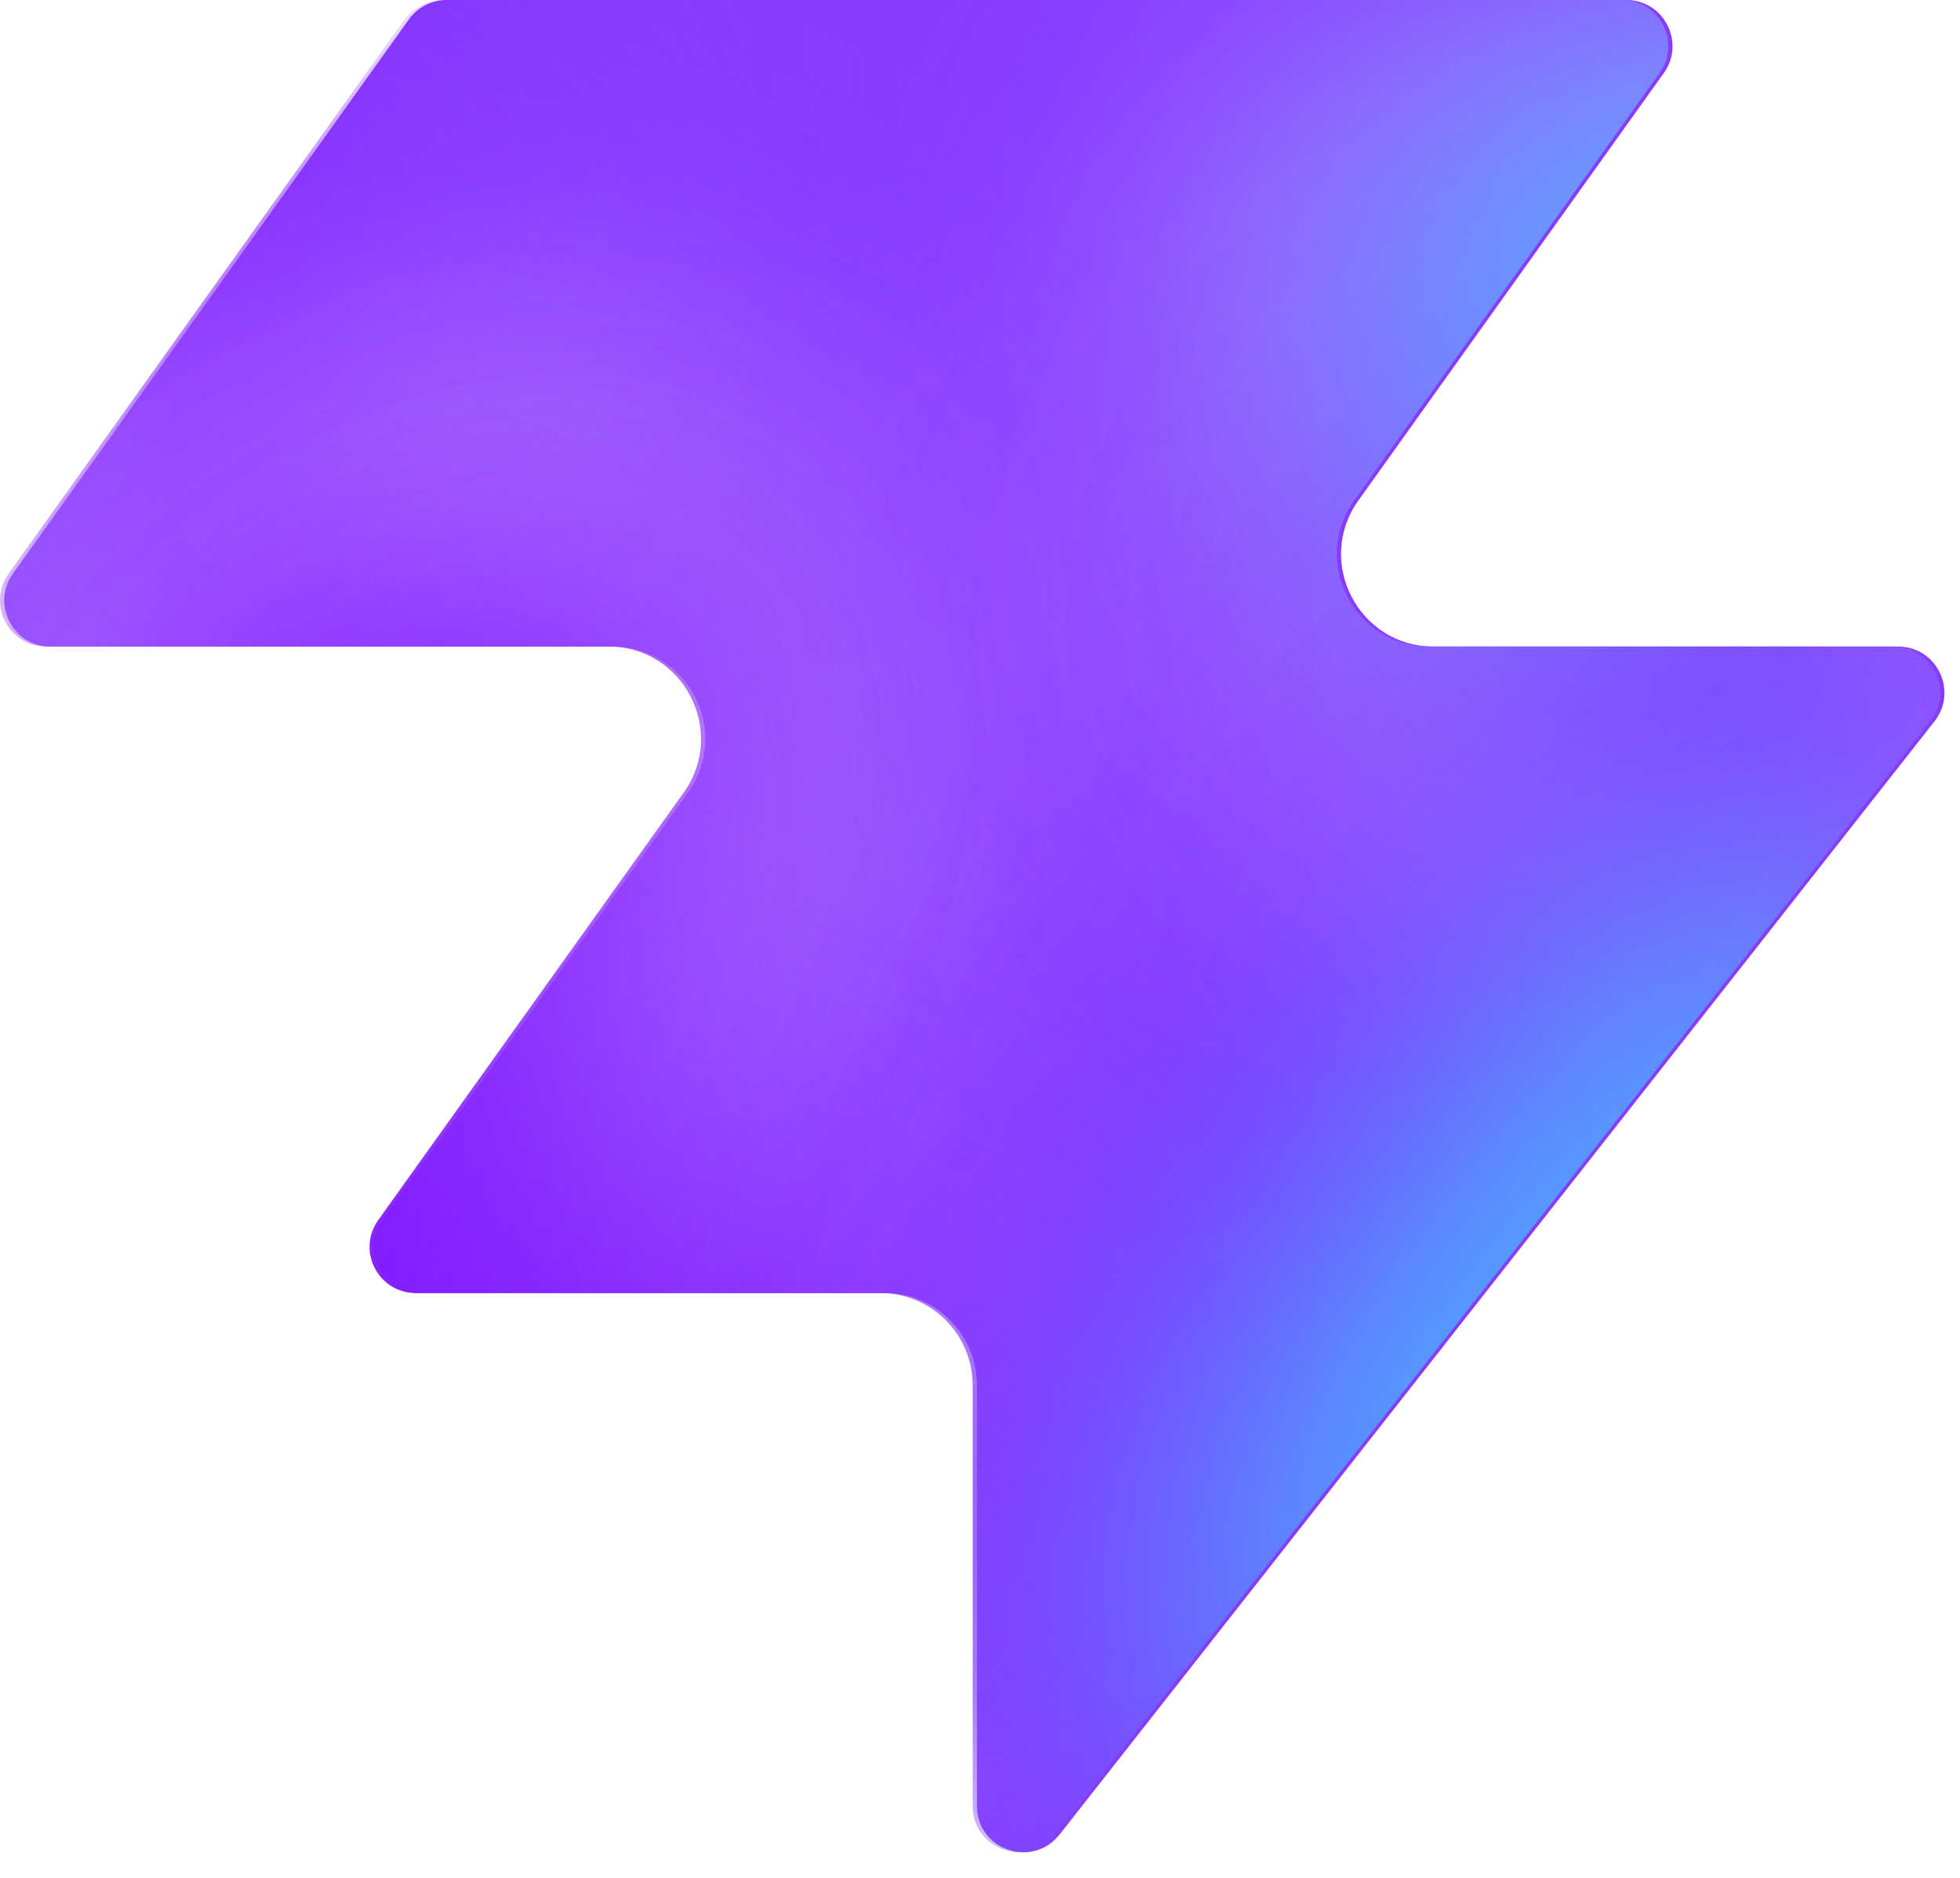
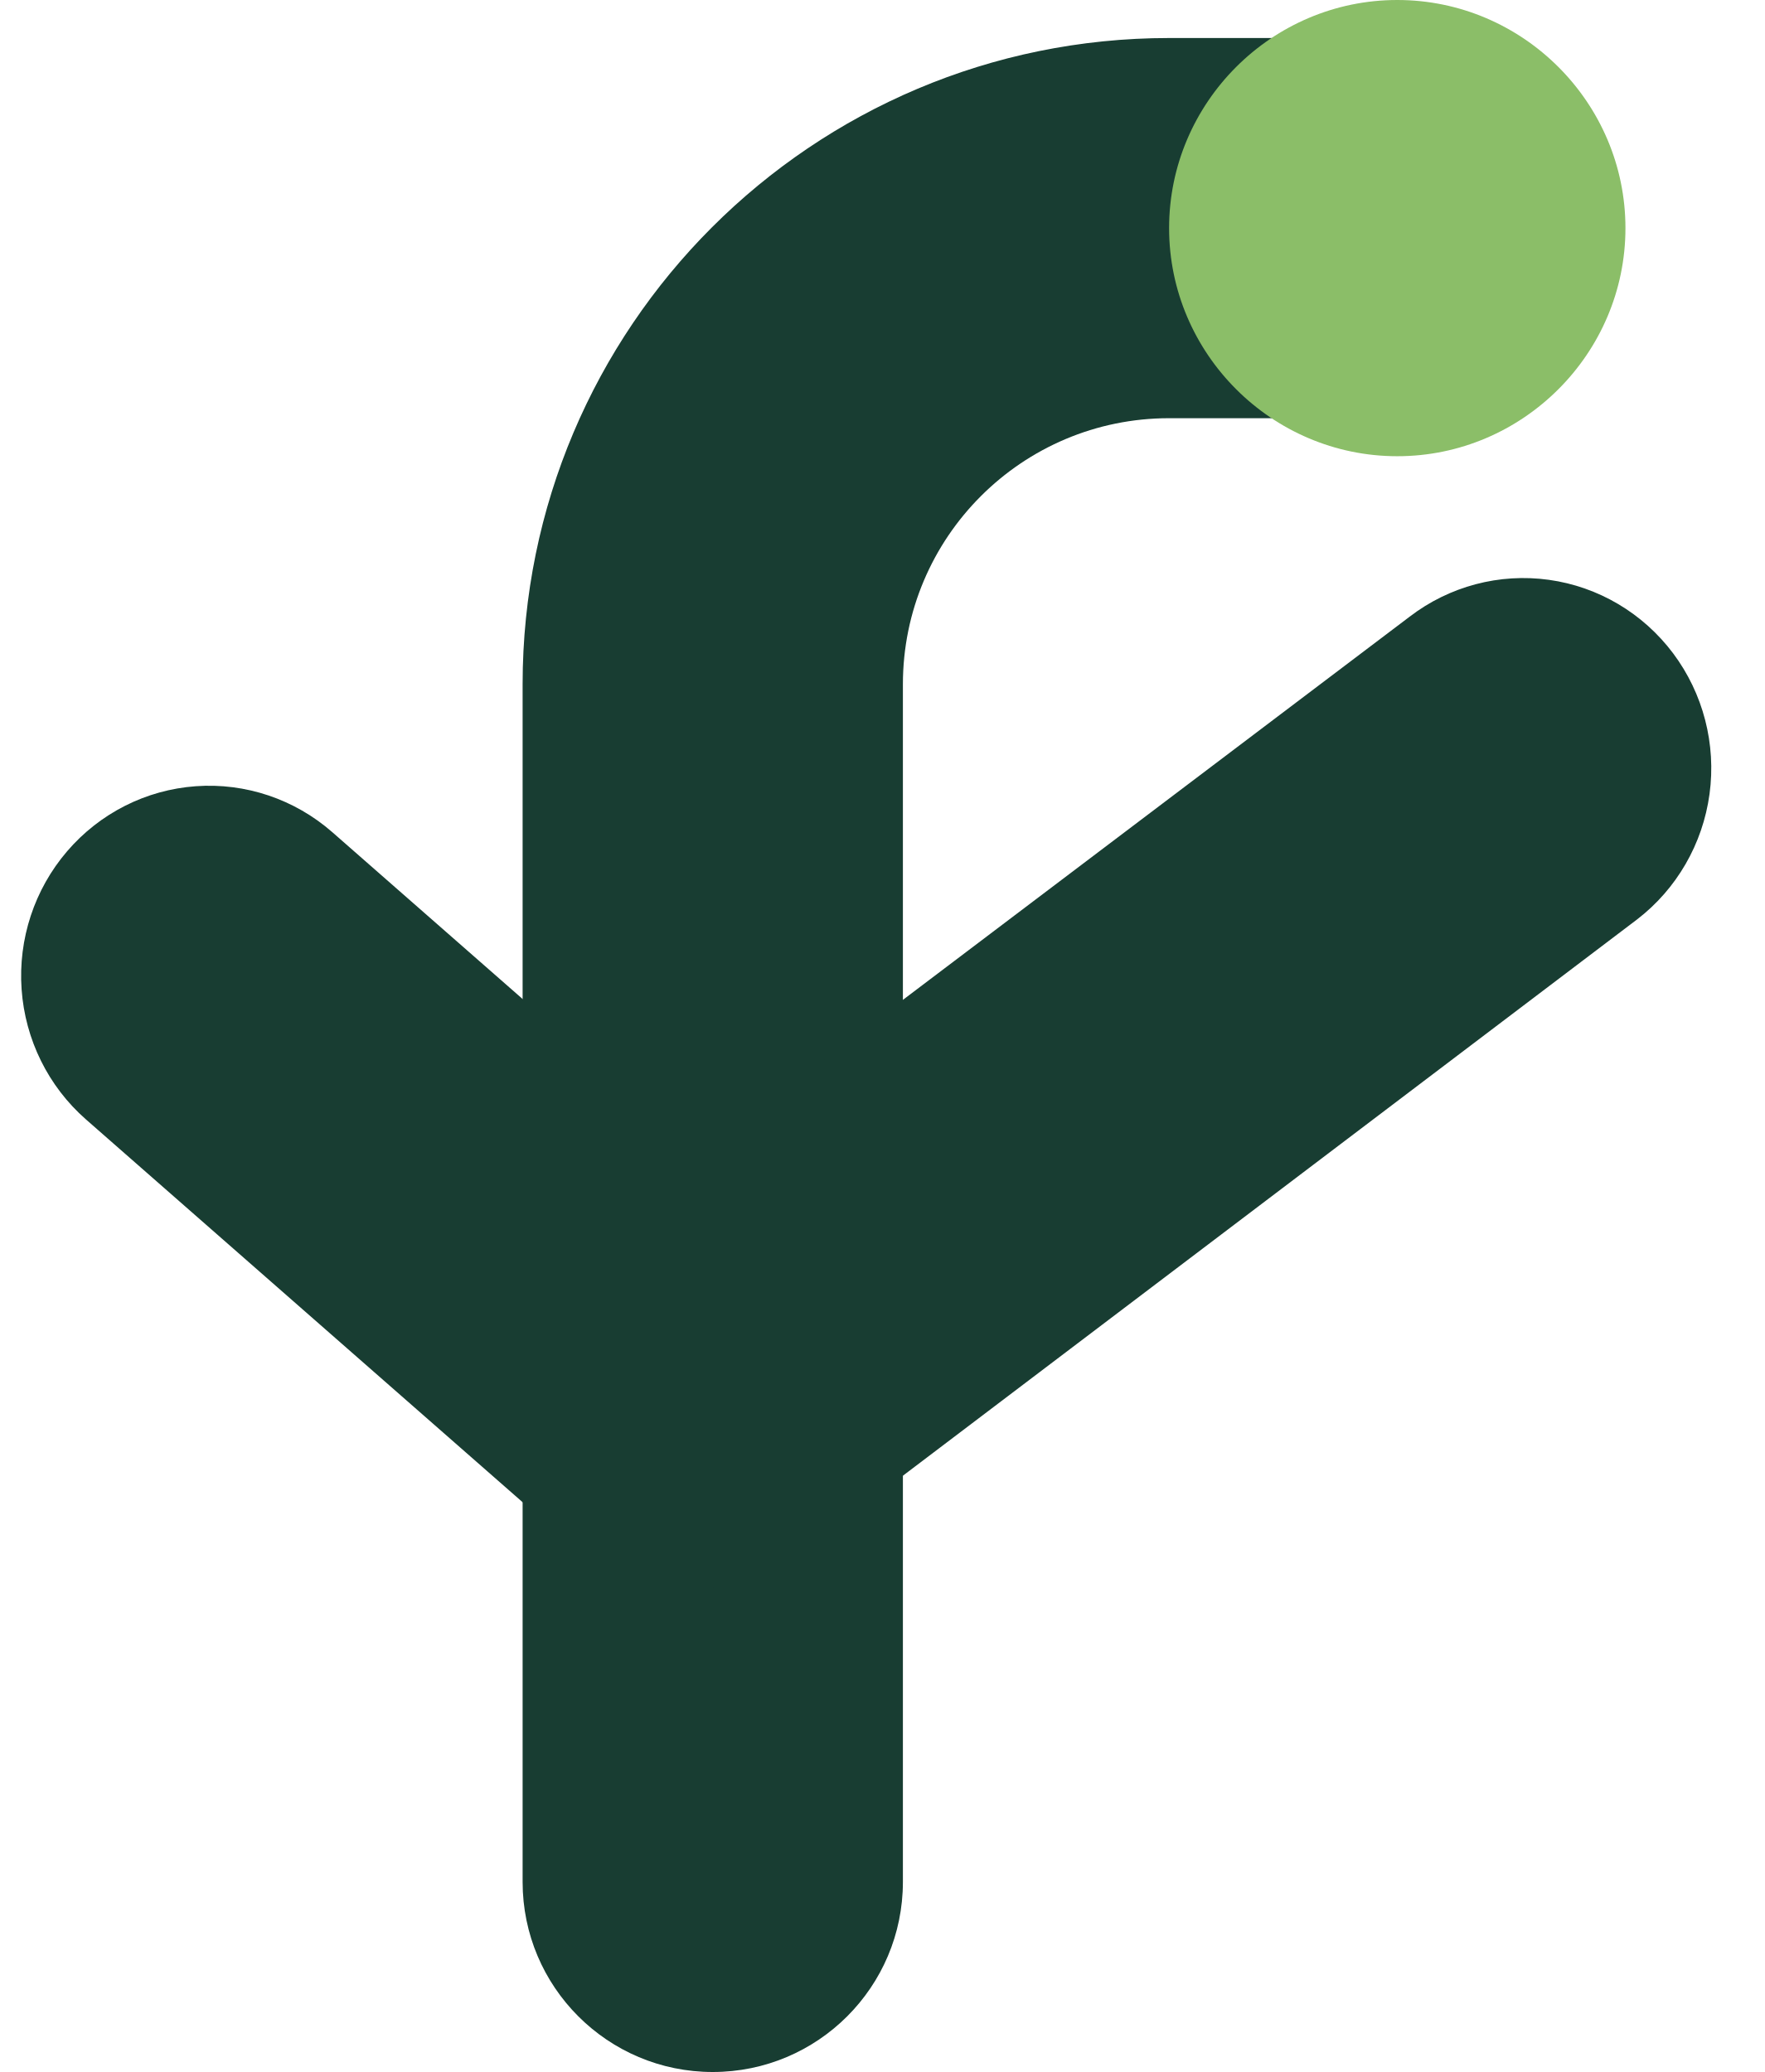
- <svg xmlns="http://www.w3.org/2000/svg" width="48" height="46" fill="none" viewBox="0 0 48 46">
-   <path fill="#863bff" d="M25.946 44.938c-.664.845-2.021.375-2.021-.698V33.937a2.26 2.26 0 0 0-2.262-2.262H10.287c-.92 0-1.456-1.04-.92-1.788l7.48-10.471c1.07-1.497 0-3.578-1.842-3.578H1.237c-.92 0-1.456-1.04-.92-1.788L10.013.474c.214-.297.556-.474.92-.474h28.894c.92 0 1.456 1.04.92 1.788l-7.48 10.471c-1.07 1.498 0 3.579 1.842 3.579h11.377c.943 0 1.473 1.088.89 1.83L25.947 44.94z" style="fill:#863bff;fill:color(display-p3 .525 .23 1);fill-opacity:1" />
-   <mask id="a" width="48" height="46" x="0" y="0" maskUnits="userSpaceOnUse" style="mask-type:alpha">
-     <path fill="#000" d="M25.842 44.938c-.664.844-2.021.375-2.021-.698V33.937a2.26 2.26 0 0 0-2.262-2.262H10.183c-.92 0-1.456-1.04-.92-1.788l7.48-10.471c1.07-1.498 0-3.579-1.842-3.579H1.133c-.92 0-1.456-1.04-.92-1.787L9.91.473c.214-.297.556-.474.92-.474h28.894c.92 0 1.456 1.04.92 1.788l-7.48 10.471c-1.07 1.498 0 3.578 1.842 3.578h11.377c.943 0 1.473 1.088.89 1.832L25.843 44.94z" style="fill:#000;fill-opacity:1" />
-   </mask>
-   <g mask="url(#a)">
-     <g filter="url(#b)">
-       <ellipse cx="5.508" cy="14.704" fill="#ede6ff" rx="5.508" ry="14.704" style="fill:#ede6ff;fill:color(display-p3 .927 .903 1);fill-opacity:1" transform="matrix(.00324 1 1 -.00324 -4.47 31.516)" />
-     </g>
-     <g filter="url(#c)">
-       <ellipse cx="10.399" cy="29.851" fill="#ede6ff" rx="10.399" ry="29.851" style="fill:#ede6ff;fill:color(display-p3 .927 .903 1);fill-opacity:1" transform="matrix(.00324 1 1 -.00324 -39.328 7.883)" />
-     </g>
-     <g filter="url(#d)">
-       <ellipse cx="5.508" cy="30.487" fill="#7e14ff" rx="5.508" ry="30.487" style="fill:#7e14ff;fill:color(display-p3 .492 .077 1);fill-opacity:1" transform="rotate(89.814 -25.913 -14.639)scale(1 -1)" />
-     </g>
-     <g filter="url(#e)">
-       <ellipse cx="5.508" cy="30.599" fill="#7e14ff" rx="5.508" ry="30.599" style="fill:#7e14ff;fill:color(display-p3 .492 .077 1);fill-opacity:1" transform="rotate(89.814 -32.644 -3.334)scale(1 -1)" />
-     </g>
-     <g filter="url(#f)">
-       <ellipse cx="5.508" cy="30.599" fill="#7e14ff" rx="5.508" ry="30.599" style="fill:#7e14ff;fill:color(display-p3 .492 .077 1);fill-opacity:1" transform="matrix(.00324 1 1 -.00324 -34.34 30.47)" />
-     </g>
-     <g filter="url(#g)">
-       <ellipse cx="14.072" cy="22.078" fill="#ede6ff" rx="14.072" ry="22.078" style="fill:#ede6ff;fill:color(display-p3 .927 .903 1);fill-opacity:1" transform="rotate(93.35 24.506 48.493)scale(-1 1)" />
-     </g>
-     <g filter="url(#h)">
-       <ellipse cx="3.47" cy="21.501" fill="#7e14ff" rx="3.47" ry="21.501" style="fill:#7e14ff;fill:color(display-p3 .492 .077 1);fill-opacity:1" transform="rotate(89.009 28.708 47.59)scale(-1 1)" />
-     </g>
-     <g filter="url(#i)">
-       <ellipse cx="3.47" cy="21.501" fill="#7e14ff" rx="3.47" ry="21.501" style="fill:#7e14ff;fill:color(display-p3 .492 .077 1);fill-opacity:1" transform="rotate(89.009 28.708 47.59)scale(-1 1)" />
-     </g>
-     <g filter="url(#j)">
-       <ellipse cx=".387" cy="8.972" fill="#7e14ff" rx="4.407" ry="29.108" style="fill:#7e14ff;fill:color(display-p3 .492 .077 1);fill-opacity:1" transform="rotate(39.51 .387 8.972)" />
-     </g>
-     <g filter="url(#k)">
-       <ellipse cx="47.523" cy="-6.092" fill="#7e14ff" rx="4.407" ry="29.108" style="fill:#7e14ff;fill:color(display-p3 .492 .077 1);fill-opacity:1" transform="rotate(37.892 47.523 -6.092)" />
-     </g>
-     <g filter="url(#l)">
-       <ellipse cx="41.412" cy="6.333" fill="#47bfff" rx="5.971" ry="9.665" style="fill:#47bfff;fill:color(display-p3 .28 .748 1);fill-opacity:1" transform="rotate(37.892 41.412 6.333)" />
-     </g>
-     <g filter="url(#m)">
-       <ellipse cx="-1.879" cy="38.332" fill="#7e14ff" rx="4.407" ry="29.108" style="fill:#7e14ff;fill:color(display-p3 .492 .077 1);fill-opacity:1" transform="rotate(37.892 -1.88 38.332)" />
-     </g>
-     <g filter="url(#n)">
-       <ellipse cx="-1.879" cy="38.332" fill="#7e14ff" rx="4.407" ry="29.108" style="fill:#7e14ff;fill:color(display-p3 .492 .077 1);fill-opacity:1" transform="rotate(37.892 -1.88 38.332)" />
-     </g>
-     <g filter="url(#o)">
-       <ellipse cx="35.651" cy="29.907" fill="#7e14ff" rx="4.407" ry="29.108" style="fill:#7e14ff;fill:color(display-p3 .492 .077 1);fill-opacity:1" transform="rotate(37.892 35.651 29.907)" />
-     </g>
-     <g filter="url(#p)">
-       <ellipse cx="38.418" cy="32.4" fill="#47bfff" rx="5.971" ry="15.297" style="fill:#47bfff;fill:color(display-p3 .28 .748 1);fill-opacity:1" transform="rotate(37.892 38.418 32.4)" />
-     </g>
+ <svg xmlns="http://www.w3.org/2000/svg" preserveAspectRatio="none" overflow="visible" style="display: block;" width="92.813" height="109" viewBox="0 0 92.813 109" fill="none">
+   <g id="factly-symbol">
+     <path id="Vector" d="M27.485 99V36C27.485 17.222 42.708 2 61.485 2H73.485C79.008 2 83.485 6.477 83.485 12C83.485 17.523 79.008 22 73.485 22H61.485C53.753 22 47.485 28.268 47.485 36V99C47.485 104.523 43.008 109 37.485 109C31.962 109 27.485 104.523 27.485 99Z" fill="#183D32" />
+     <path id="Vector_2" d="M4.522 58.89L29.879 81.125C31.593 82.628 33.766 83.489 36.033 83.564C38.3 83.639 40.524 82.924 42.331 81.538L86.085 48.377C88.175 46.775 89.55 44.399 89.907 41.772C90.264 39.144 89.575 36.481 87.991 34.367C86.406 32.254 84.056 30.863 81.458 30.502C78.86 30.141 76.227 30.838 74.137 32.44L36.775 60.7L17.478 43.779C15.496 42.042 12.913 41.171 10.297 41.36C7.681 41.548 5.247 42.779 3.529 44.783C1.81 46.787 0.95 49.399 1.136 52.044C1.322 54.69 2.54 57.152 4.522 58.89Z" fill="#183D32" />
+     <path id="Vector_3" d="M85.485 12C85.485 18.6 80.085 24 73.485 24C66.885 24 61.485 18.6 61.485 12C61.485 5.4 66.885 4.30346e-05 73.485 4.30346e-05C80.085 4.30346e-05 85.485 5.4 85.485 12Z" fill="#8BBE68" />
  </g>
-   <defs>
-     <filter id="b" width="60.045" height="41.654" x="-19.77" y="16.149" color-interpolation-filters="sRGB" filterUnits="userSpaceOnUse">
-       <feFlood flood-opacity="0" result="BackgroundImageFix" />
-       <feBlend in="SourceGraphic" in2="BackgroundImageFix" result="shape" />
-       <feGaussianBlur result="effect1_foregroundBlur_2002_17158" stdDeviation="7.659" />
-     </filter>
-     <filter id="c" width="90.34" height="51.437" x="-54.613" y="-7.533" color-interpolation-filters="sRGB" filterUnits="userSpaceOnUse">
-       <feFlood flood-opacity="0" result="BackgroundImageFix" />
-       <feBlend in="SourceGraphic" in2="BackgroundImageFix" result="shape" />
-       <feGaussianBlur result="effect1_foregroundBlur_2002_17158" stdDeviation="7.659" />
-     </filter>
-     <filter id="d" width="79.355" height="29.4" x="-49.64" y="2.03" color-interpolation-filters="sRGB" filterUnits="userSpaceOnUse">
-       <feFlood flood-opacity="0" result="BackgroundImageFix" />
-       <feBlend in="SourceGraphic" in2="BackgroundImageFix" result="shape" />
-       <feGaussianBlur result="effect1_foregroundBlur_2002_17158" stdDeviation="4.596" />
-     </filter>
-     <filter id="e" width="79.579" height="29.4" x="-45.045" y="20.029" color-interpolation-filters="sRGB" filterUnits="userSpaceOnUse">
-       <feFlood flood-opacity="0" result="BackgroundImageFix" />
-       <feBlend in="SourceGraphic" in2="BackgroundImageFix" result="shape" />
-       <feGaussianBlur result="effect1_foregroundBlur_2002_17158" stdDeviation="4.596" />
-     </filter>
-     <filter id="f" width="79.579" height="29.4" x="-43.513" y="21.178" color-interpolation-filters="sRGB" filterUnits="userSpaceOnUse">
-       <feFlood flood-opacity="0" result="BackgroundImageFix" />
-       <feBlend in="SourceGraphic" in2="BackgroundImageFix" result="shape" />
-       <feGaussianBlur result="effect1_foregroundBlur_2002_17158" stdDeviation="4.596" />
-     </filter>
-     <filter id="g" width="74.749" height="58.852" x="15.756" y="-17.901" color-interpolation-filters="sRGB" filterUnits="userSpaceOnUse">
-       <feFlood flood-opacity="0" result="BackgroundImageFix" />
-       <feBlend in="SourceGraphic" in2="BackgroundImageFix" result="shape" />
-       <feGaussianBlur result="effect1_foregroundBlur_2002_17158" stdDeviation="7.659" />
-     </filter>
-     <filter id="h" width="61.377" height="25.362" x="23.548" y="2.284" color-interpolation-filters="sRGB" filterUnits="userSpaceOnUse">
-       <feFlood flood-opacity="0" result="BackgroundImageFix" />
-       <feBlend in="SourceGraphic" in2="BackgroundImageFix" result="shape" />
-       <feGaussianBlur result="effect1_foregroundBlur_2002_17158" stdDeviation="4.596" />
-     </filter>
-     <filter id="i" width="61.377" height="25.362" x="23.548" y="2.284" color-interpolation-filters="sRGB" filterUnits="userSpaceOnUse">
-       <feFlood flood-opacity="0" result="BackgroundImageFix" />
-       <feBlend in="SourceGraphic" in2="BackgroundImageFix" result="shape" />
-       <feGaussianBlur result="effect1_foregroundBlur_2002_17158" stdDeviation="4.596" />
-     </filter>
-     <filter id="j" width="56.045" height="63.649" x="-27.636" y="-22.853" color-interpolation-filters="sRGB" filterUnits="userSpaceOnUse">
-       <feFlood flood-opacity="0" result="BackgroundImageFix" />
-       <feBlend in="SourceGraphic" in2="BackgroundImageFix" result="shape" />
-       <feGaussianBlur result="effect1_foregroundBlur_2002_17158" stdDeviation="4.596" />
-     </filter>
-     <filter id="k" width="54.814" height="64.646" x="20.116" y="-38.415" color-interpolation-filters="sRGB" filterUnits="userSpaceOnUse">
-       <feFlood flood-opacity="0" result="BackgroundImageFix" />
-       <feBlend in="SourceGraphic" in2="BackgroundImageFix" result="shape" />
-       <feGaussianBlur result="effect1_foregroundBlur_2002_17158" stdDeviation="4.596" />
-     </filter>
-     <filter id="l" width="33.541" height="35.313" x="24.641" y="-11.323" color-interpolation-filters="sRGB" filterUnits="userSpaceOnUse">
-       <feFlood flood-opacity="0" result="BackgroundImageFix" />
-       <feBlend in="SourceGraphic" in2="BackgroundImageFix" result="shape" />
-       <feGaussianBlur result="effect1_foregroundBlur_2002_17158" stdDeviation="4.596" />
-     </filter>
-     <filter id="m" width="54.814" height="64.646" x="-29.286" y="6.009" color-interpolation-filters="sRGB" filterUnits="userSpaceOnUse">
-       <feFlood flood-opacity="0" result="BackgroundImageFix" />
-       <feBlend in="SourceGraphic" in2="BackgroundImageFix" result="shape" />
-       <feGaussianBlur result="effect1_foregroundBlur_2002_17158" stdDeviation="4.596" />
-     </filter>
-     <filter id="n" width="54.814" height="64.646" x="-29.286" y="6.009" color-interpolation-filters="sRGB" filterUnits="userSpaceOnUse">
-       <feFlood flood-opacity="0" result="BackgroundImageFix" />
-       <feBlend in="SourceGraphic" in2="BackgroundImageFix" result="shape" />
-       <feGaussianBlur result="effect1_foregroundBlur_2002_17158" stdDeviation="4.596" />
-     </filter>
-     <filter id="o" width="54.814" height="64.646" x="8.244" y="-2.416" color-interpolation-filters="sRGB" filterUnits="userSpaceOnUse">
-       <feFlood flood-opacity="0" result="BackgroundImageFix" />
-       <feBlend in="SourceGraphic" in2="BackgroundImageFix" result="shape" />
-       <feGaussianBlur result="effect1_foregroundBlur_2002_17158" stdDeviation="4.596" />
-     </filter>
-     <filter id="p" width="39.409" height="43.623" x="18.713" y="10.588" color-interpolation-filters="sRGB" filterUnits="userSpaceOnUse">
-       <feFlood flood-opacity="0" result="BackgroundImageFix" />
-       <feBlend in="SourceGraphic" in2="BackgroundImageFix" result="shape" />
-       <feGaussianBlur result="effect1_foregroundBlur_2002_17158" stdDeviation="4.596" />
-     </filter>
-   </defs>
</svg>
